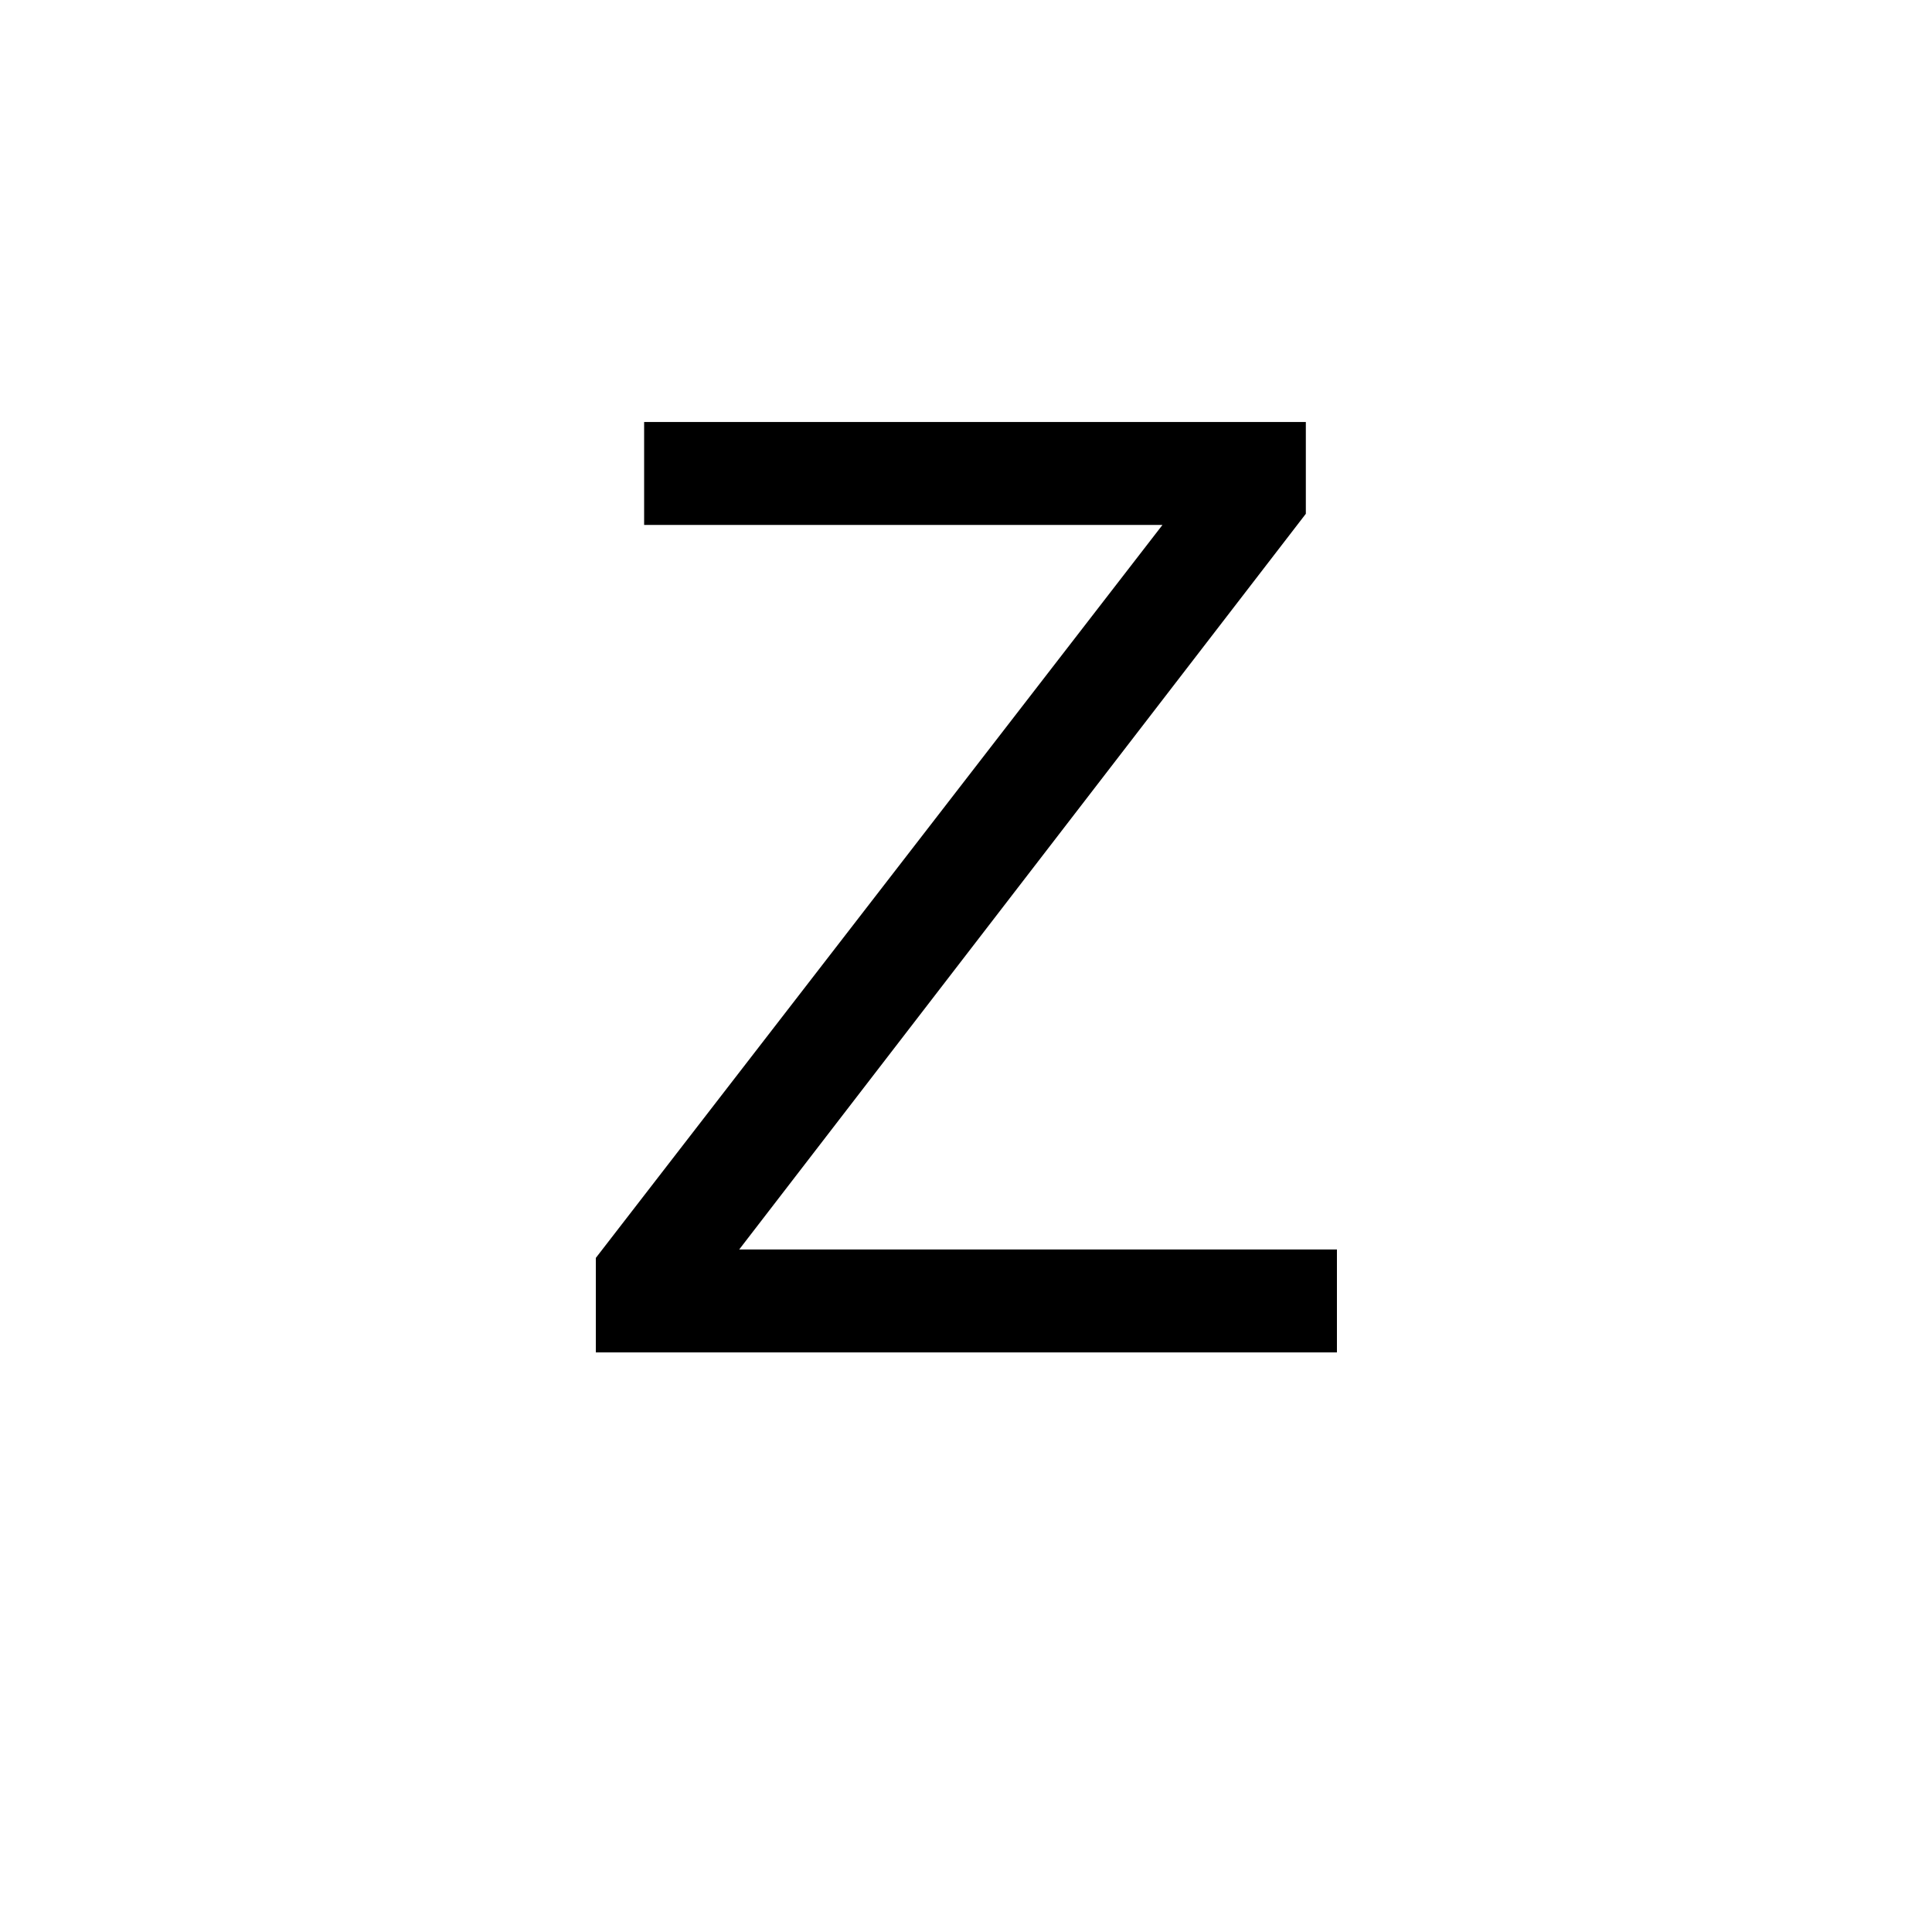
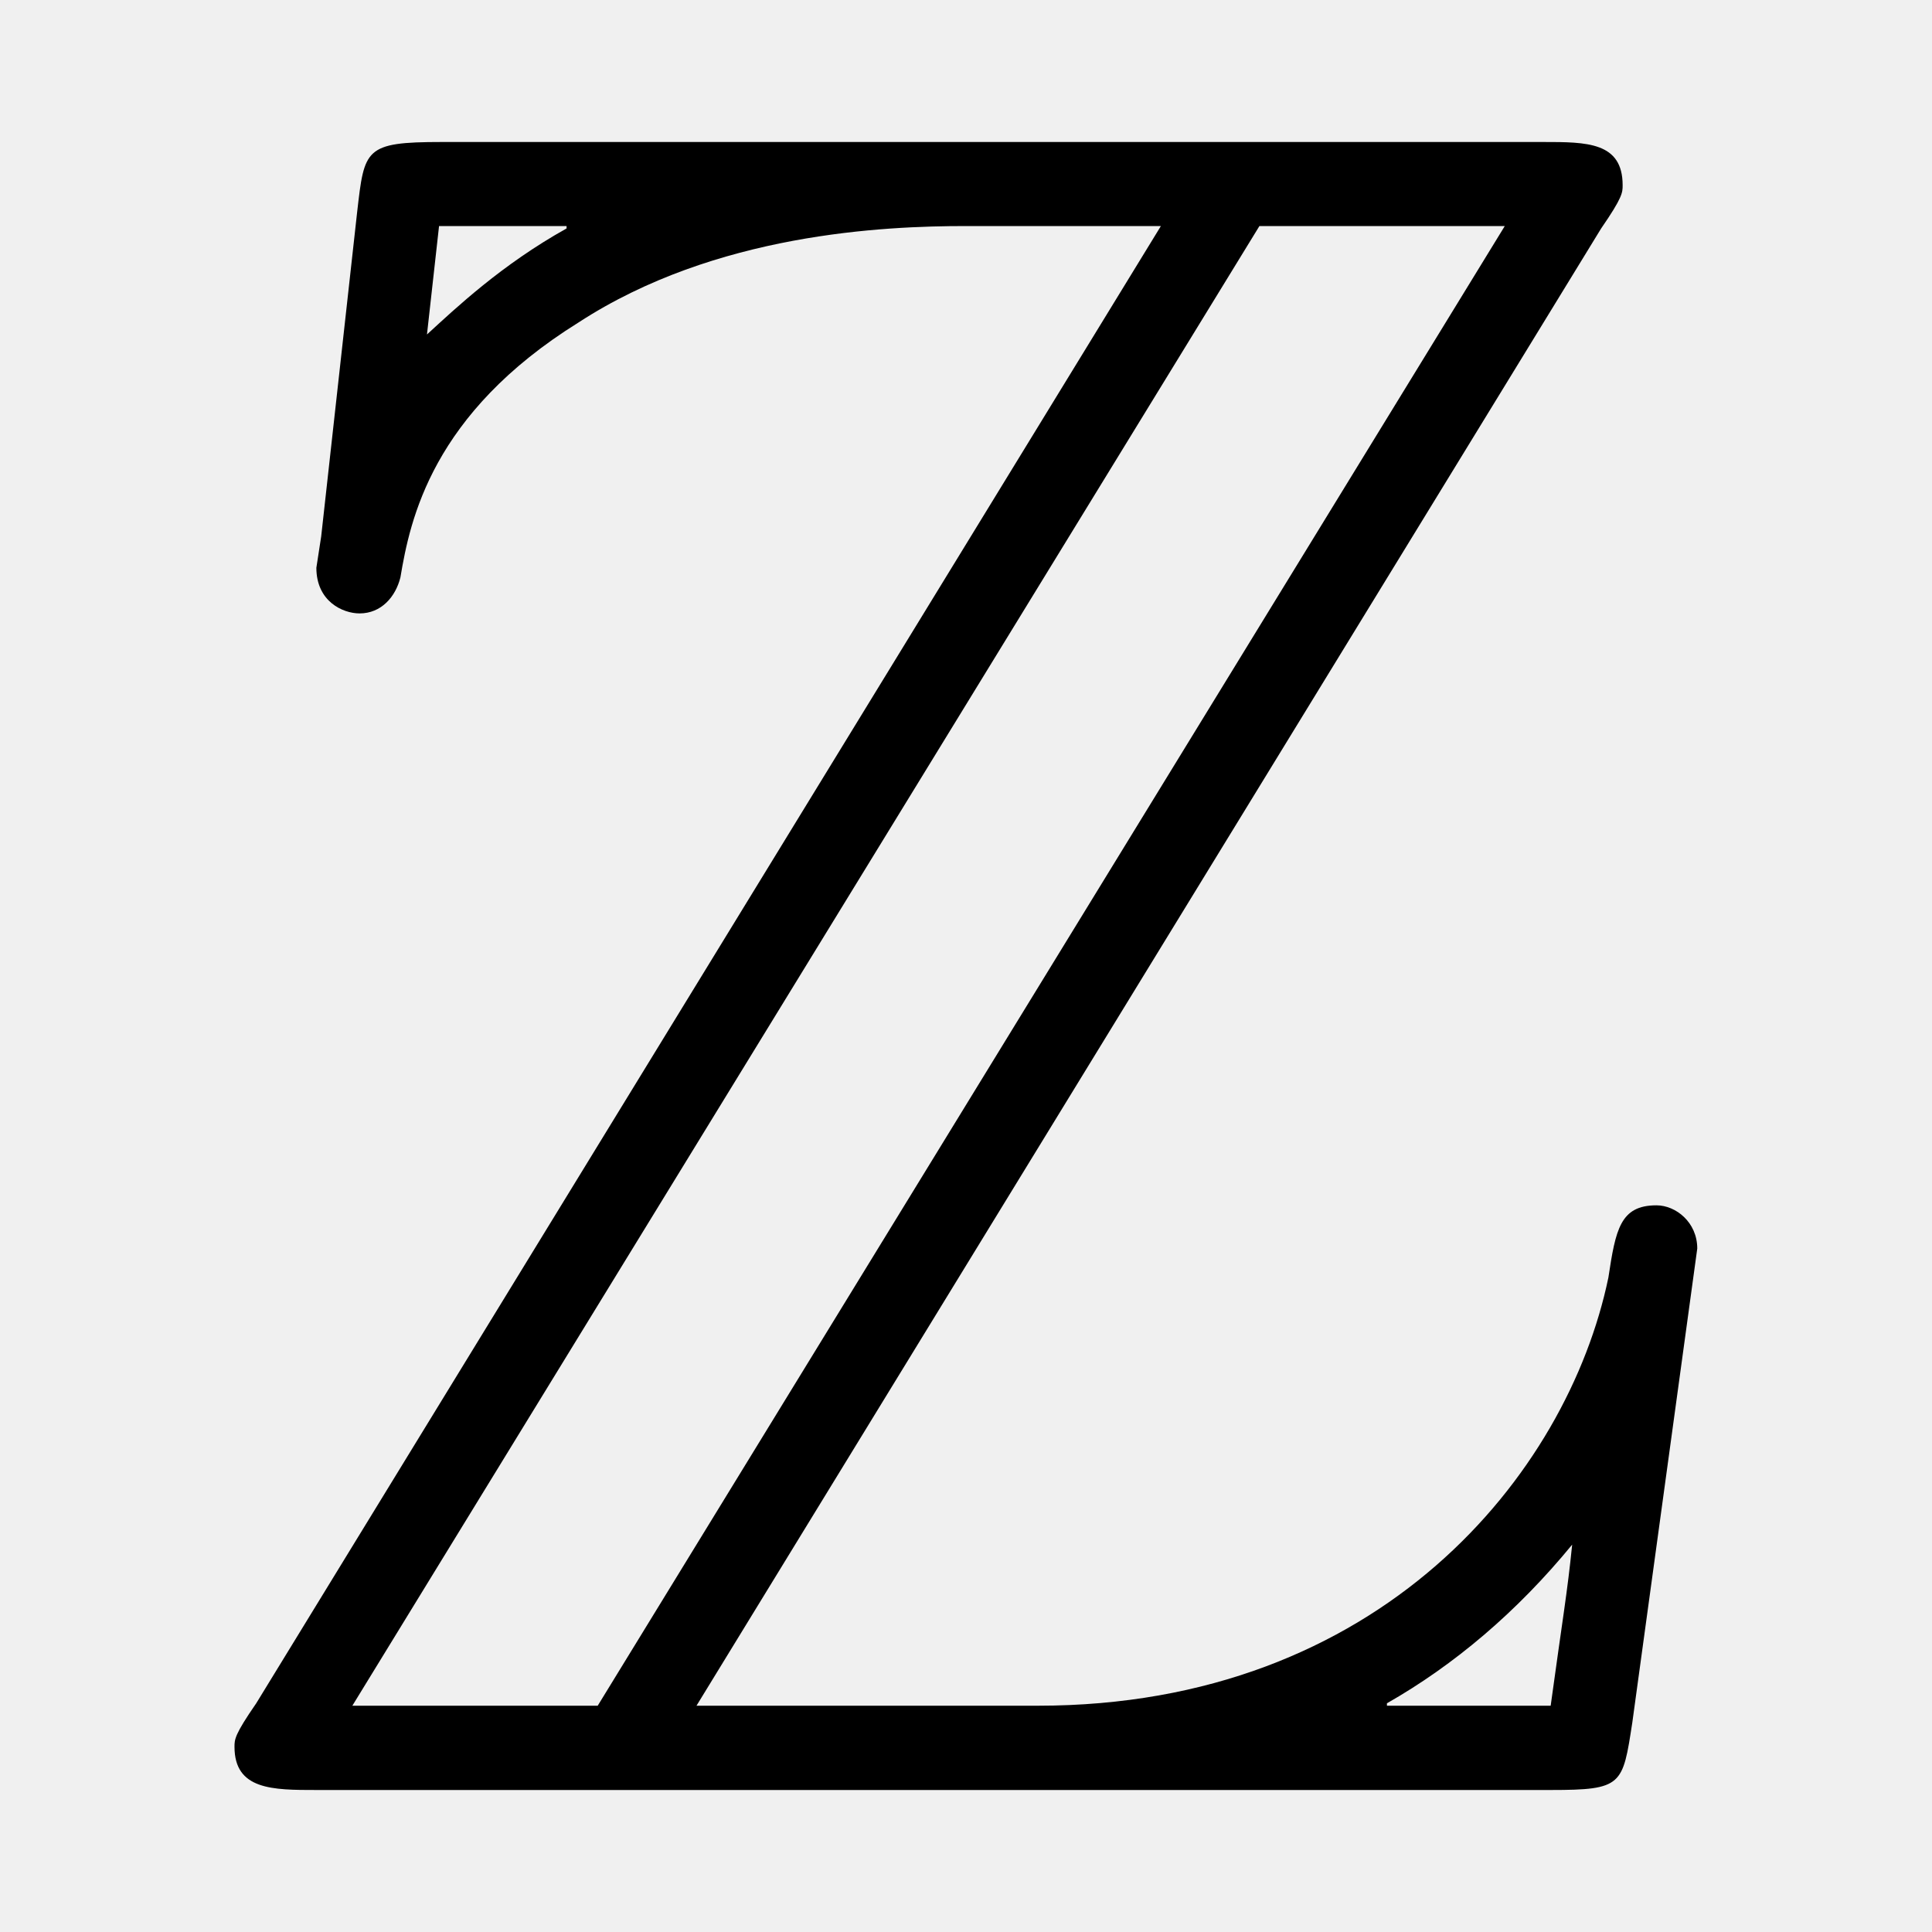
- <svg xmlns="http://www.w3.org/2000/svg" viewBox="0 0 100 100">
-   <rect width="100" height="100" fill="#ffffff" />
-   <text x="50" y="70" font-size="70" text-anchor="middle" fill="#000000" font-family="Arial, sans-serif">Z</text>
+ <svg xmlns="http://www.w3.org/2000/svg" viewBox="-0.692 -7.412 8 8">
+   <path fill="#000000" d="M5.938-6.466C6.027-6.595 6.027-6.615 6.027-6.645C6.027-6.824 5.878-6.824 5.699-6.824H1.136C.817-6.824 .817-6.795 .787-6.535L.638-5.191L.618-5.061C.618-4.922 .727-4.872 .797-4.872C.887-4.872 .946-4.941 .966-5.021C1.006-5.26 1.096-5.699 1.704-6.077C2.271-6.446 2.969-6.476 3.308-6.476H4.115L.369-.359C.279-.229 .279-.209 .279-.179C.279 0 .438 0 .618 0H5.729C6.027 0 6.027-.02 6.067-.279L6.336-2.242C6.336-2.351 6.247-2.421 6.167-2.421C6.017-2.421 5.998-2.321 5.968-2.122C5.798-1.305 5.021-.349 3.606-.349H2.192L5.938-6.466ZM1.126-6.476H1.654V-6.466C1.385-6.316 1.196-6.137 1.076-6.027L1.126-6.476ZM4.523-6.476H5.539L1.783-.349H.767L4.523-6.476ZM5.051-.359C5.33-.518 5.589-.737 5.818-1.016C5.798-.817 5.778-.707 5.729-.349H5.051V-.359Z" />
</svg>
